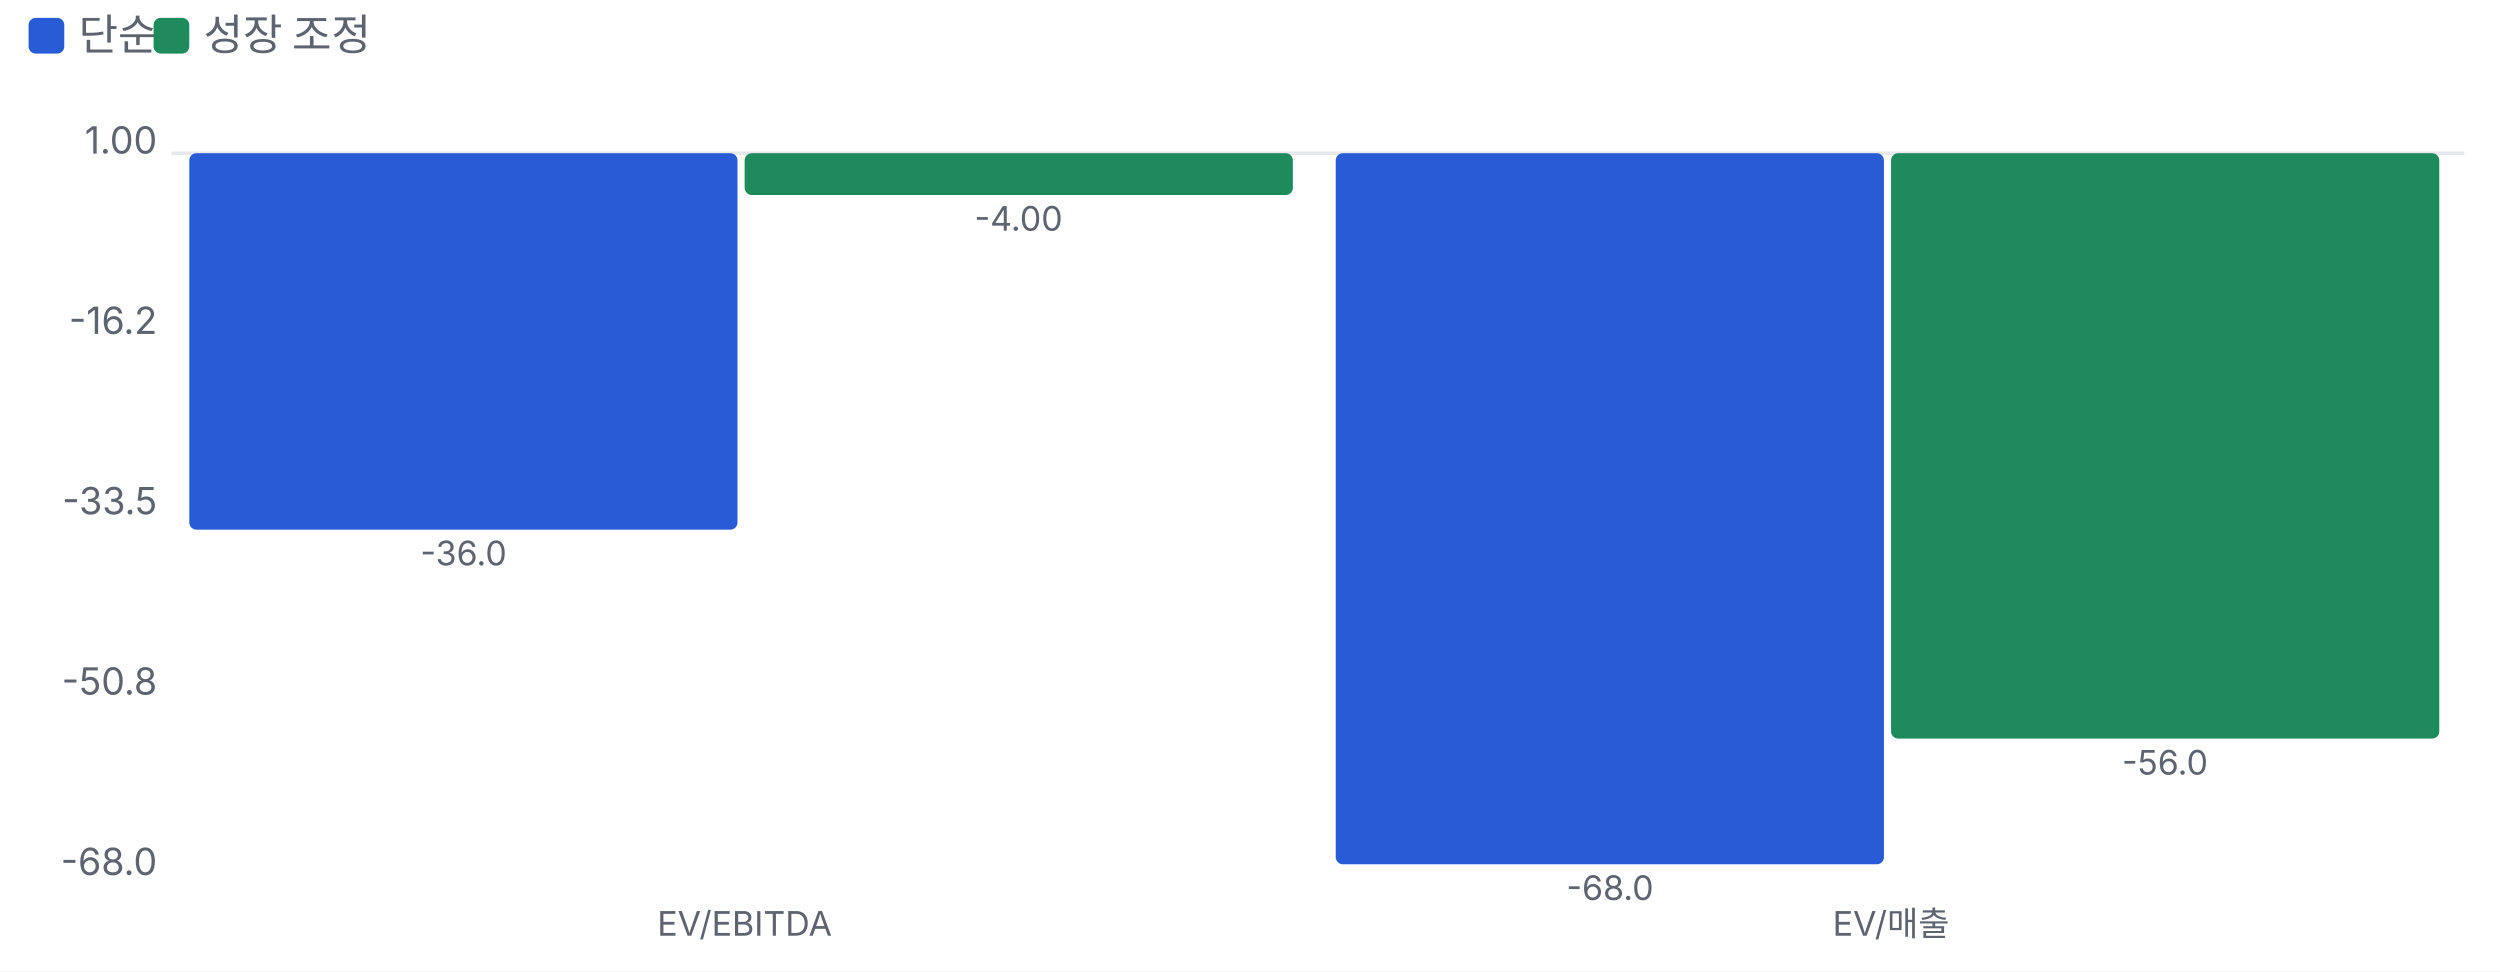
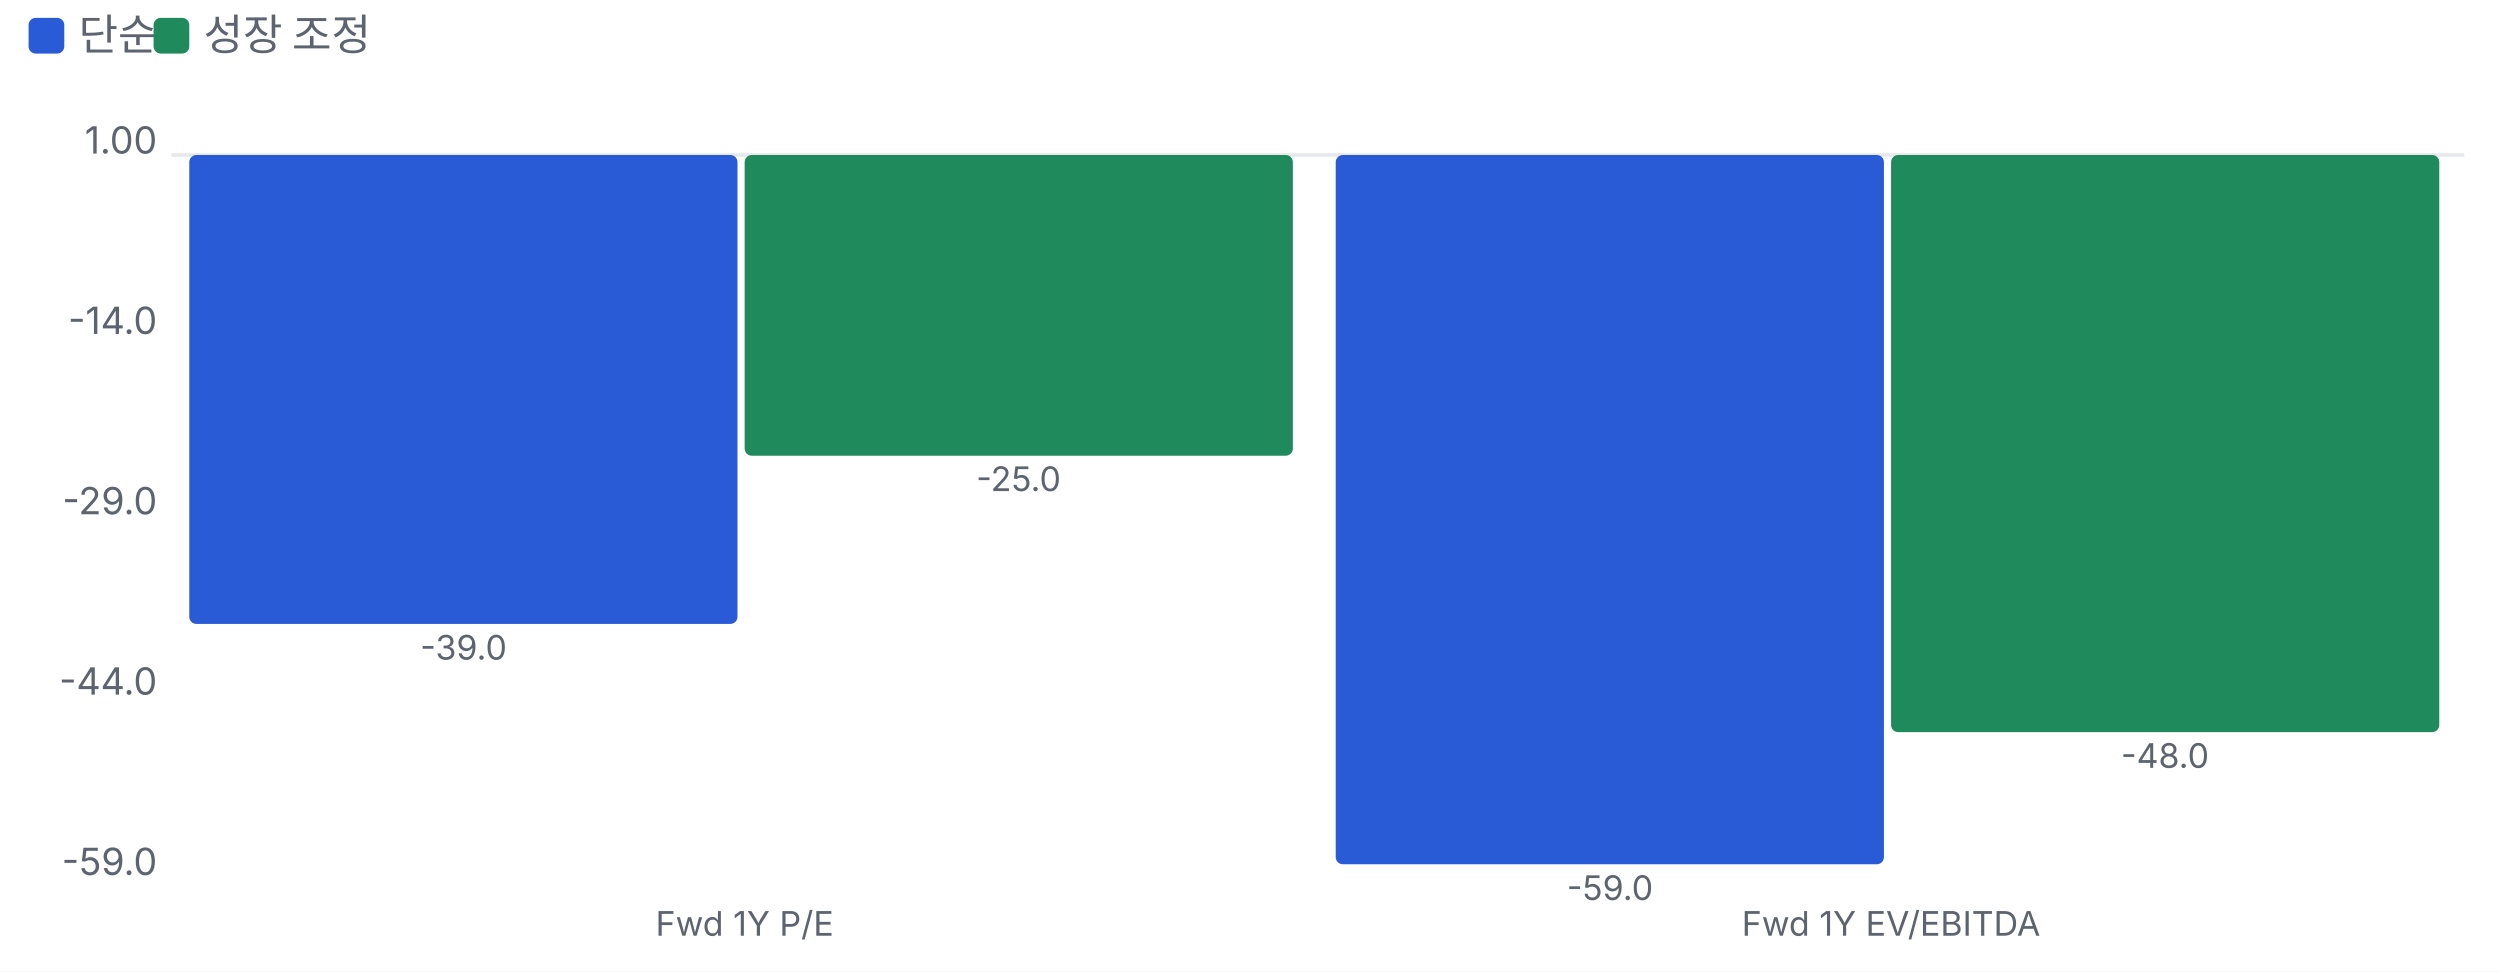
<svg xmlns="http://www.w3.org/2000/svg" viewBox="0 0 700 272" width="700" height="272">
  <style>text{fill:#5d6470;font-size:10.5px;font-family:-apple-system,'Apple SD Gothic Neo','Malgun Gothic',sans-serif}</style>
  <rect width="100%" height="100%" fill="#ffffff" />
  <rect x="8" y="5" width="10" height="10" rx="2" fill="#2a5bd7" />
  <text x="22" y="14" style="font-size:12px">단순</text>
  <rect x="43" y="5" width="10" height="10" rx="2" fill="#1f8a5b" />
  <text x="57" y="14" style="font-size:12px">성장 조정</text>
  <g transform="translate(0,22)">
-     <line x1="48" x2="690" y1="20.9" y2="20.9" stroke="#e6e8ec" />
-     <text x="44" y="223.0" text-anchor="end">-68.0</text>
-     <text x="44" y="172.5" text-anchor="end">-50.8</text>
-     <text x="44" y="122.0" text-anchor="end">-33.5</text>
-     <text x="44" y="71.5" text-anchor="end">-16.2</text>
+     <line x1="48" x2="690" y1="21.4" y2="21.4" stroke="#e6e8ec" />
+     <text x="44" y="223.0" text-anchor="end">-59.0</text>
+     <text x="44" y="172.5" text-anchor="end">-44.0</text>
+     <text x="44" y="122.0" text-anchor="end">-29.0</text>
+     <text x="44" y="71.5" text-anchor="end">-14.0</text>
    <text x="44" y="21.0" text-anchor="end">1.00</text>
-     <rect x="53.0" y="20.9" width="153.5" height="105.4" rx="2" fill="#2a5bd7" />
-     <text x="129.8" y="136.3" text-anchor="middle" style="font-size:9.5px">-36.0</text>
-     <rect x="208.5" y="20.9" width="153.5" height="11.7" rx="2" fill="#1f8a5b" />
-     <text x="285.2" y="42.6" text-anchor="middle" style="font-size:9.5px">-4.00</text>
-     <text x="208.5" y="240" text-anchor="middle" style="font-size:9.5px">EV/EBITDA</text>
-     <rect x="374.0" y="20.9" width="153.5" height="199.1" rx="2" fill="#2a5bd7" />
-     <text x="450.8" y="230.0" text-anchor="middle" style="font-size:9.5px">-68.0</text>
-     <rect x="529.5" y="20.9" width="153.5" height="163.9" rx="2" fill="#1f8a5b" />
-     <text x="606.2" y="194.9" text-anchor="middle" style="font-size:9.5px">-56.0</text>
-     <text x="529.5" y="240" text-anchor="middle" style="font-size:9.5px">EV/매출</text>
+     <rect x="53.0" y="21.4" width="153.5" height="131.3" rx="2" fill="#2a5bd7" />
+     <text x="129.8" y="162.7" text-anchor="middle" style="font-size:9.5px">-39.0</text>
+     <rect x="208.5" y="21.4" width="153.5" height="84.2" rx="2" fill="#1f8a5b" />
+     <text x="285.2" y="115.5" text-anchor="middle" style="font-size:9.5px">-25.0</text>
+     <text x="208.5" y="240" text-anchor="middle" style="font-size:9.5px">Fwd 1Y P/E</text>
+     <rect x="374.0" y="21.4" width="153.5" height="198.6" rx="2" fill="#2a5bd7" />
+     <text x="450.8" y="230.0" text-anchor="middle" style="font-size:9.5px">-59.0</text>
+     <rect x="529.5" y="21.4" width="153.5" height="161.6" rx="2" fill="#1f8a5b" />
+     <text x="606.2" y="193.0" text-anchor="middle" style="font-size:9.5px">-48.0</text>
+     <text x="529.5" y="240" text-anchor="middle" style="font-size:9.5px">Fwd 1Y EV/EBITDA</text>
  </g>
</svg>
